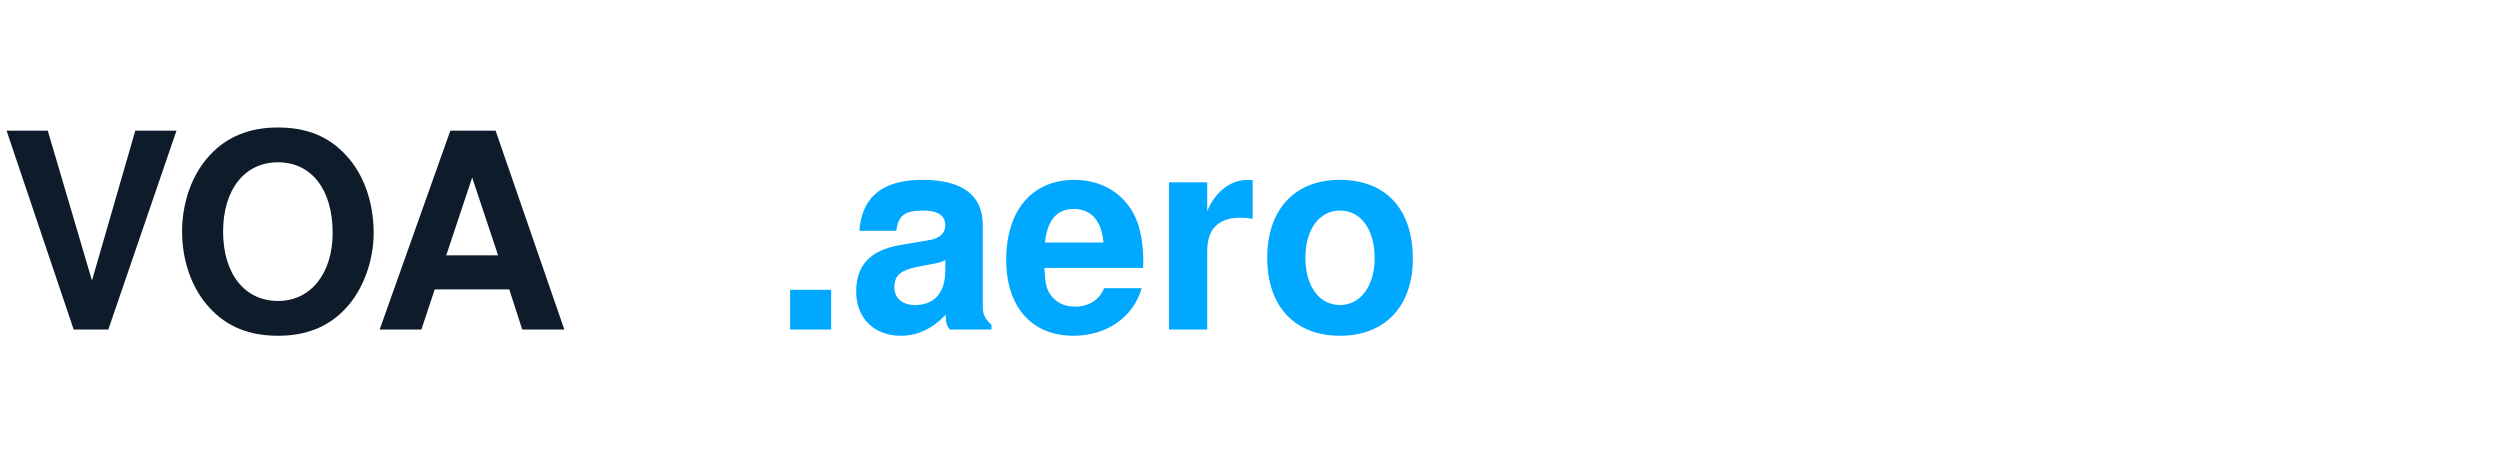
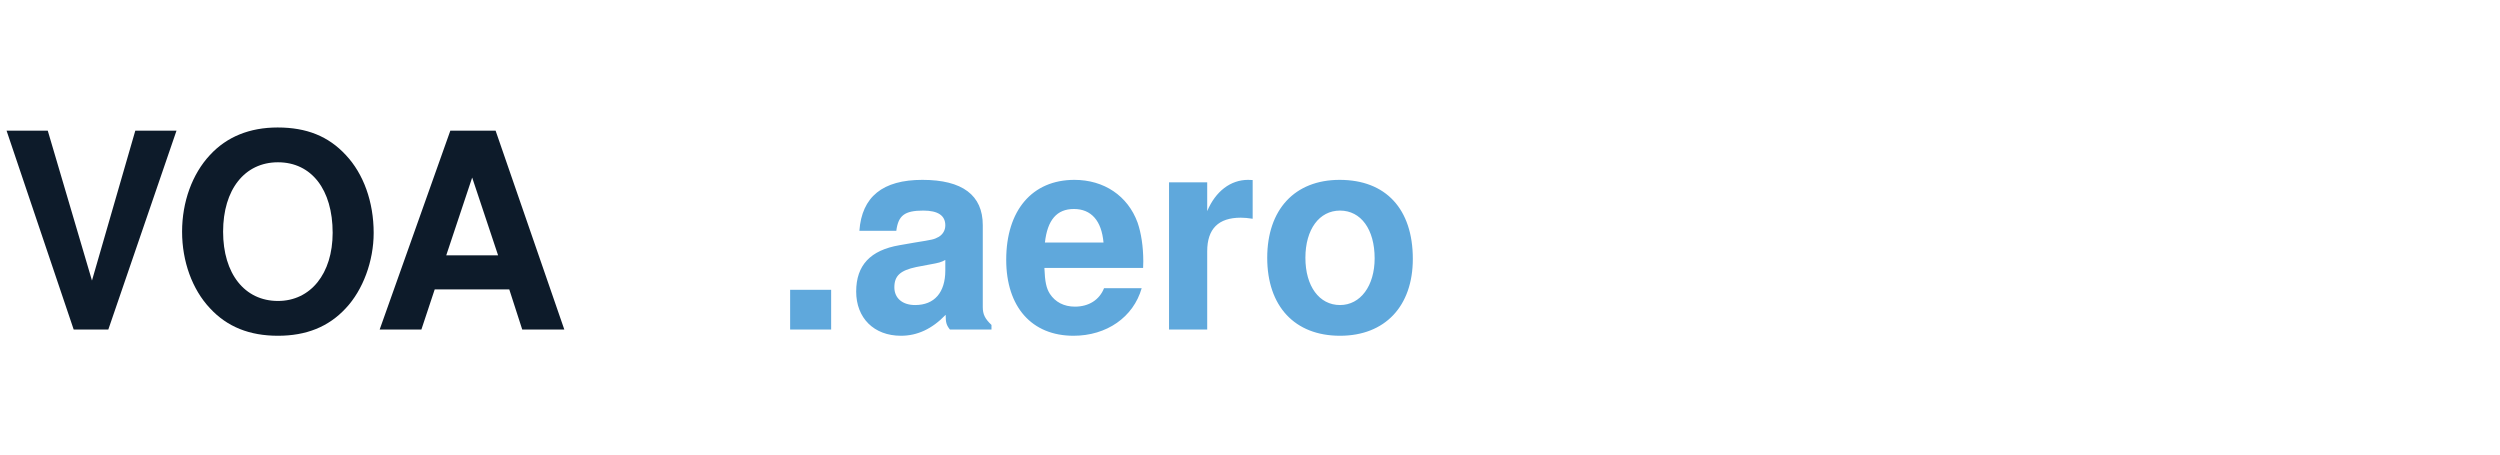
<svg xmlns="http://www.w3.org/2000/svg" viewBox="0 0 220 40" width="220" height="40" fill="none" aria-hidden="true">
  <text x="0" y="29" font-family="Segoe UI, Helvetica, Arial, sans-serif" font-size="24" font-weight="700" fill="#0D1B2A">VOA</text>
-   <text x="68" y="29" font-family="Segoe UI, Helvetica, Arial, sans-serif" font-size="24" font-weight="600" fill="#00A8FF">.aero</text>
+   <text x="68" y="29" font-family="Segoe UI, Helvetica, Arial, sans-serif" font-size="24" font-weight="600" fill="#5FA8DC">.aero</text>
</svg>
